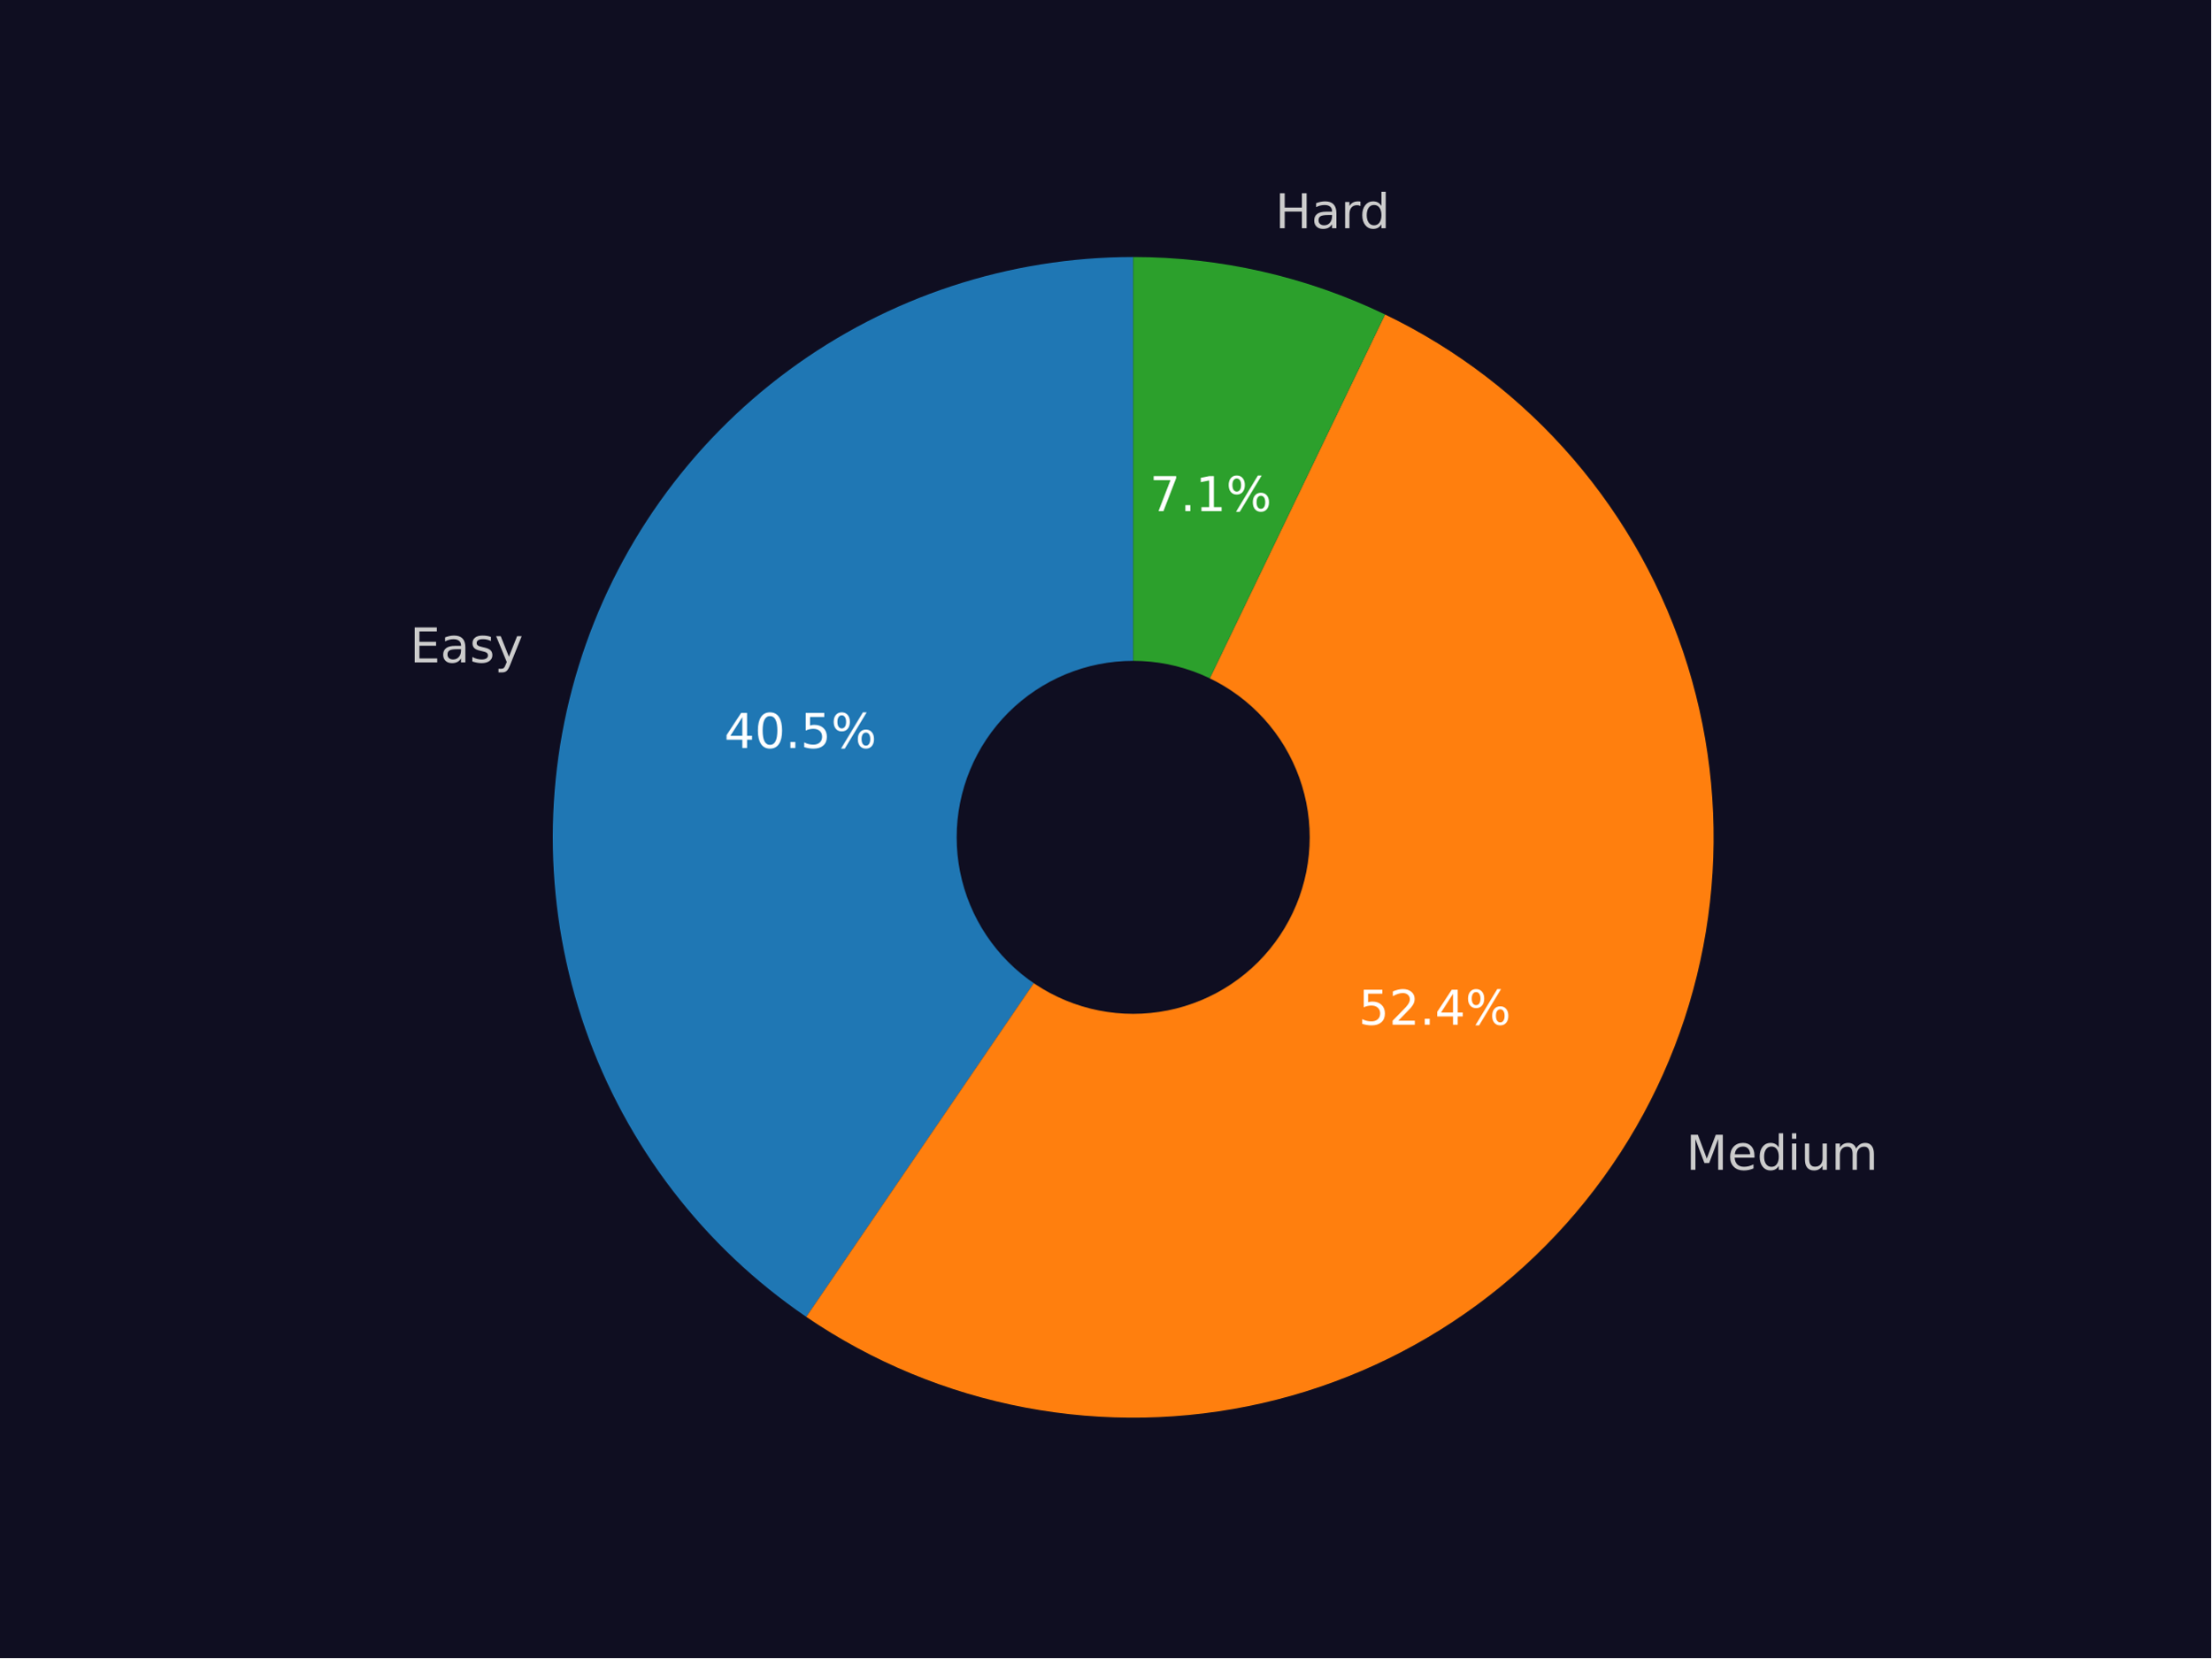
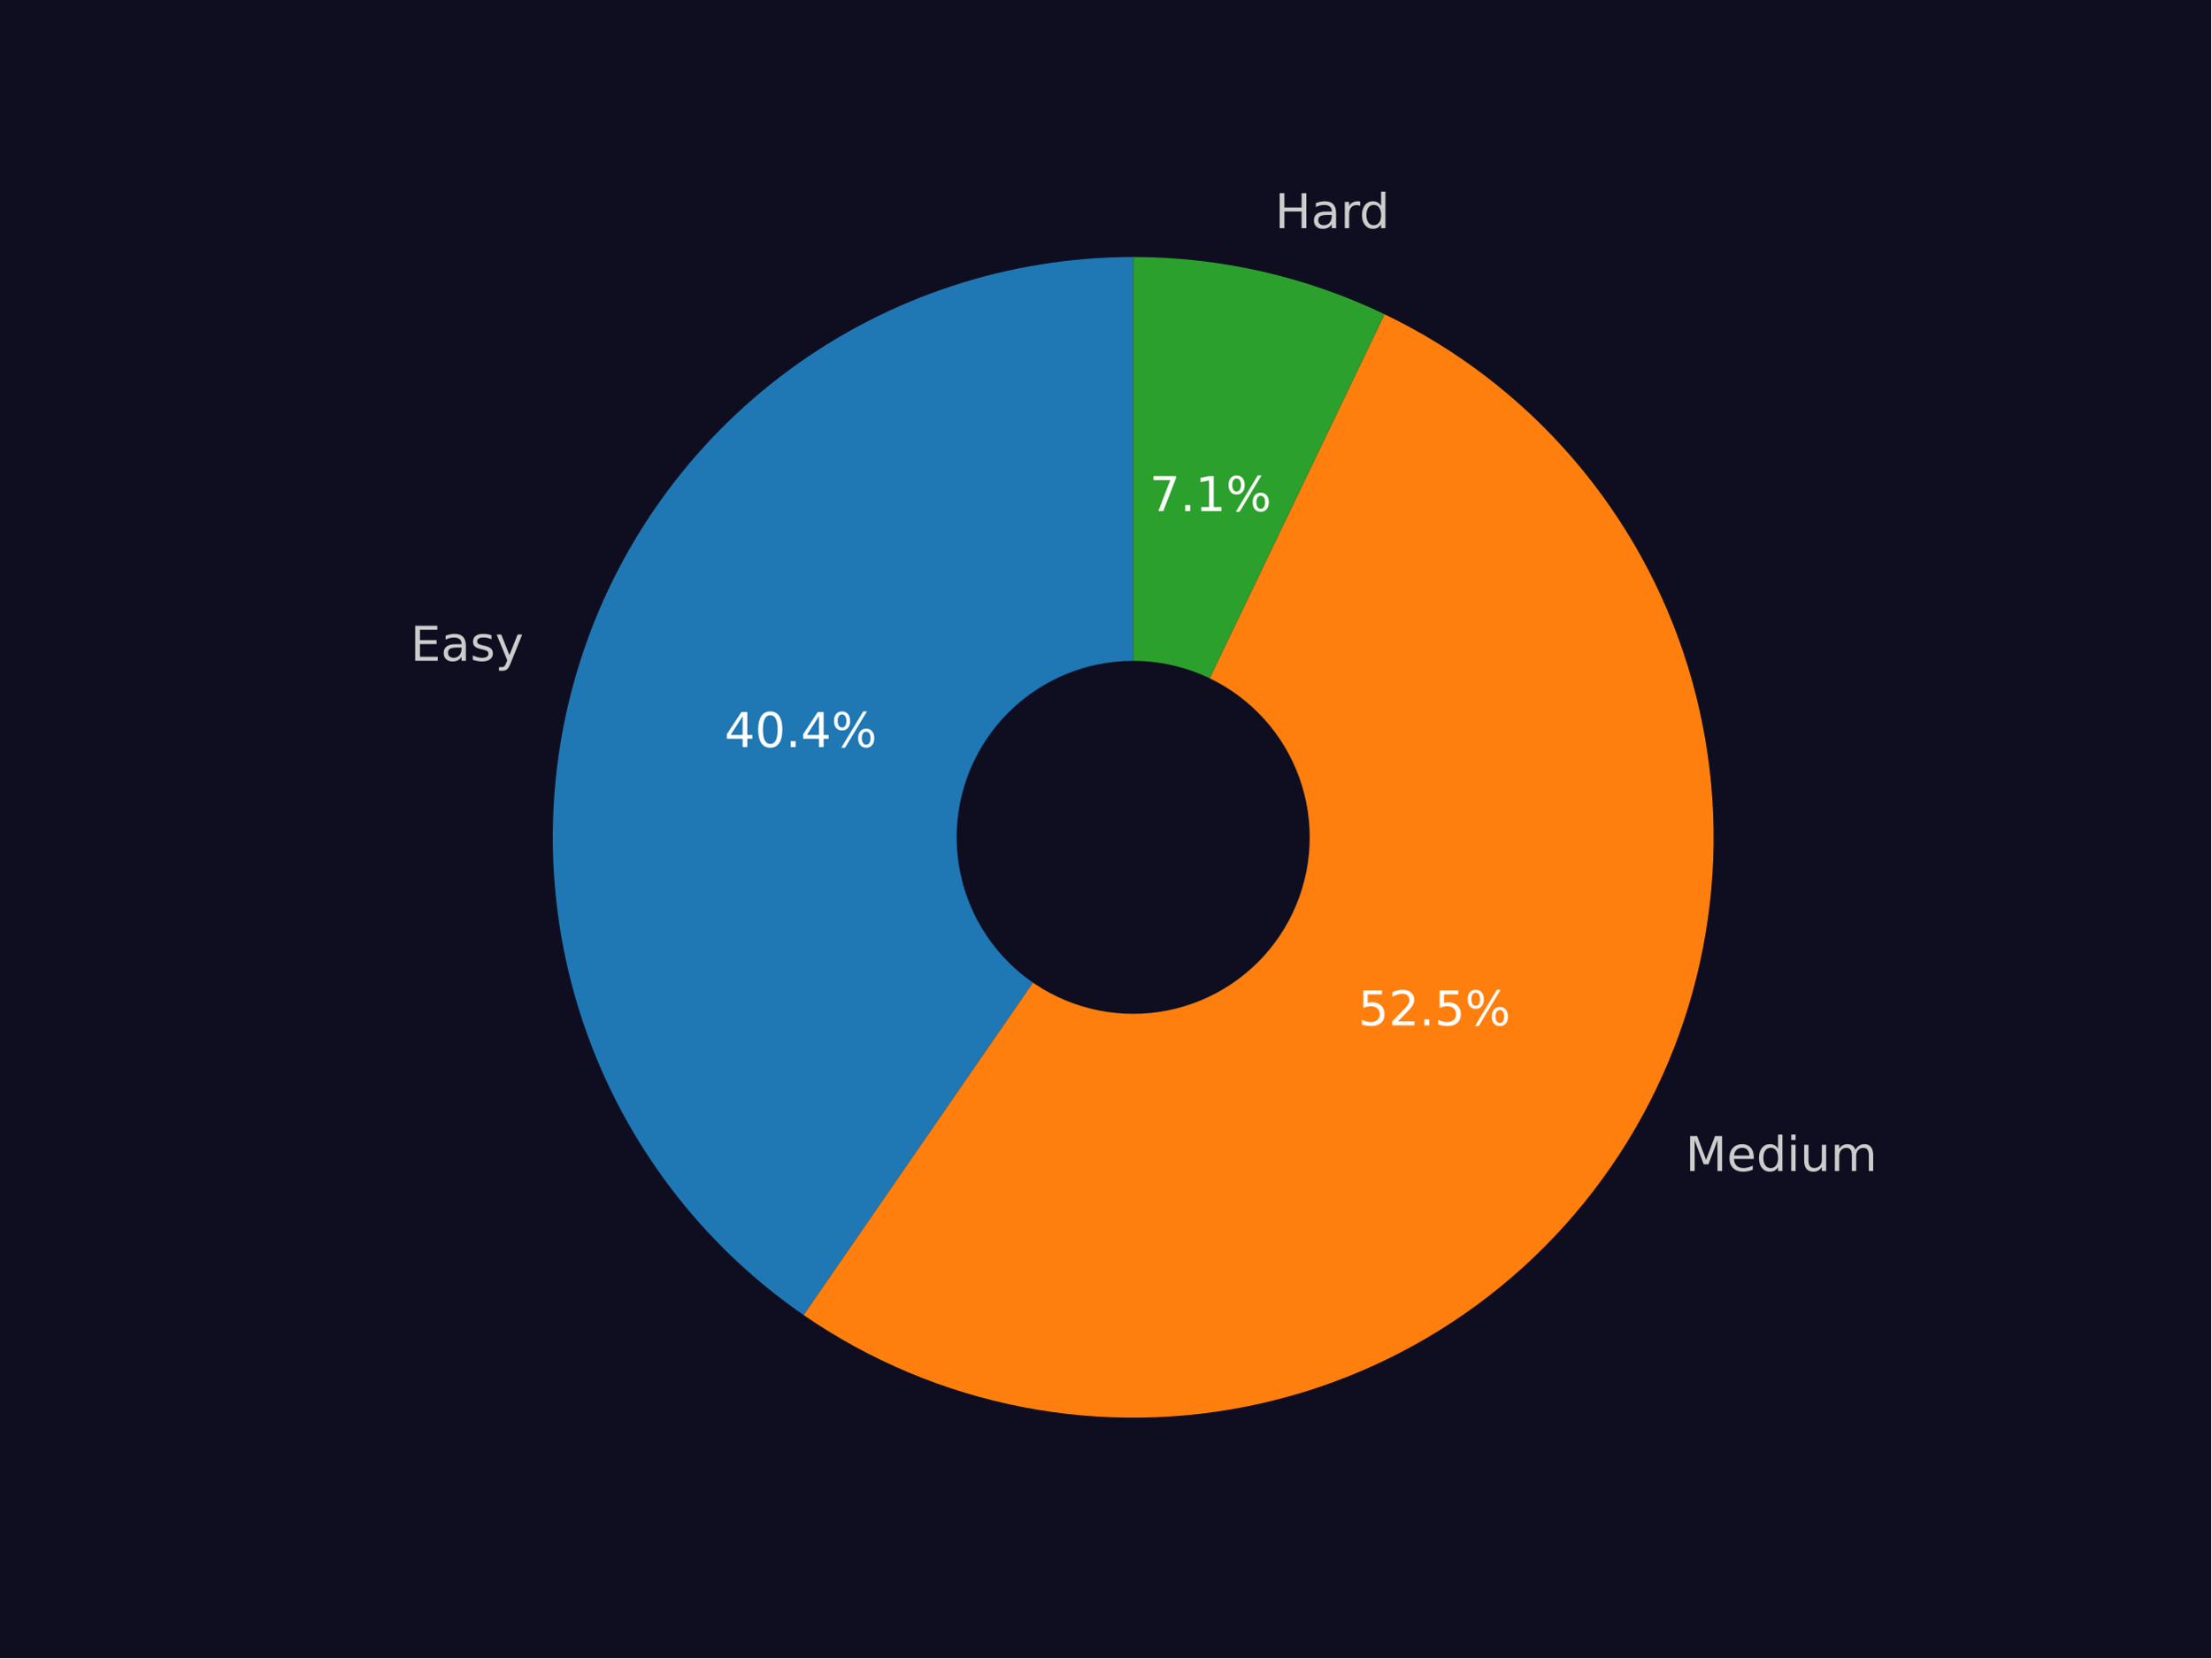
<svg xmlns="http://www.w3.org/2000/svg" xmlns:xlink="http://www.w3.org/1999/xlink" width="460.8pt" height="345.6pt" viewBox="0 0 460.8 345.6" version="1.1">
  <defs>
    <style type="text/css">*{stroke-linejoin: round; stroke-linecap: butt}</style>
  </defs>
  <g id="figure_1">
    <g id="patch_1">
      <path d="M 0 345.6  L 460.8 345.6  L 460.8 0  L 0 0  z " style="fill: #0f0e21" />
    </g>
    <g id="axes_1">
      <g id="patch_2">
-         <path d="M 236.16 53.568  C 210.31 53.568 185.129 61.854 164.331 77.204  C 143.533 92.554 128.193 114.174 120.573 138.874  C 112.954 163.575 113.45 190.08 121.987 214.479  C 130.525 238.877 146.663 259.908 168.02 274.47  L 236.16 174.528  z " style="fill: #1f77b4" />
+         <path d="M 236.16 53.568  C 210.367 53.568 185.238 61.818 164.465 77.105  C 143.691 92.393 128.342 113.931 120.672 138.557  C 113.002 163.183 113.405 189.628 121.824 214.008  C 130.242 238.388 146.242 259.448 167.472 274.094  L 236.16 174.528  z " style="fill: #1f77b4" />
      </g>
      <g id="patch_3">
-         <path d="M 168.02 274.47  C 181.774 283.847 197.316 290.285 213.672 293.379  C 230.027 296.474 246.847 296.159 263.076 292.455  C 279.304 288.751 294.595 281.737 307.988 271.852  C 321.381 261.968 332.591 249.424 340.914 235.008  C 349.237 220.592 354.495 204.612 356.359 188.071  C 358.223 171.53 356.652 154.781 351.746 138.874  C 346.839 122.968 338.702 108.244 327.844 95.627  C 316.986 83.01 303.64 72.769 288.642 65.547  L 236.16 174.528  z " style="fill: #ff7f0e" />
+         <path d="M 167.472 274.094  C 181.201 283.565 196.742 290.095 213.115 293.273  C 229.488 296.45 246.343 296.207 262.618 292.559  C 278.893 288.911 294.239 281.935 307.689 272.072  C 321.139 262.209 332.405 249.67 340.777 235.245  C 349.149 220.819 354.448 204.817 356.339 188.246  C 358.231 171.675 356.675 154.89 351.769 138.949  C 346.863 123.008 338.712 108.253 327.831 95.613  C 316.95 82.972 303.571 72.718 288.536 65.496  L 236.16 174.528  z " style="fill: #ff7f0e" />
      </g>
      <g id="patch_4">
-         <path d="M 288.642 65.547  C 280.482 61.617 271.906 58.616 263.076 56.601  C 254.245 54.585 245.217 53.568 236.16 53.568  L 236.16 174.528  z " style="fill: #2ca02c" />
+         <path d="M 288.536 65.496  C 280.39 61.583 271.831 58.594 263.019 56.588  C 254.206 54.581 245.197 53.568 236.16 53.568  L 236.16 174.528  z " style="fill: #2ca02c" />
      </g>
      <g id="patch_5">
-         <path d="M 236.16 210.816  C 245.783 210.816 255.014 206.993 261.819 200.188  C 268.624 193.383 272.448 184.152 272.448 174.528  C 272.448 164.904 268.624 155.674 261.819 148.869  C 255.014 142.064 245.783 138.24 236.16 138.24  C 226.536 138.24 217.305 142.064 210.5 148.869  C 203.695 155.674 199.872 164.904 199.872 174.528  C 199.872 184.152 203.695 193.383 210.5 200.188  C 217.305 206.993 226.536 210.816 236.16 210.816  z " clip-path="url(#p635cacc25a)" style="fill: #0f0e21; stroke: #0f0e21; stroke-linejoin: miter" />
+         <path d="M 236.16 210.816  C 245.783 210.816 255.014 206.993 261.819 200.188  C 268.624 193.383 272.448 184.152 272.448 174.528  C 272.448 164.904 268.624 155.674 261.819 148.869  C 255.014 142.064 245.783 138.24 236.16 138.24  C 226.536 138.24 217.305 142.064 210.5 148.869  C 203.695 155.674 199.872 164.904 199.872 174.528  C 199.872 184.152 203.695 193.383 210.5 200.188  C 217.305 206.993 226.536 210.816 236.16 210.816  z " clip-path="url(#p3aa08bfaa1)" style="fill: #0f0e21; stroke: #0f0e21; stroke-linejoin: miter" />
      </g>
      <g id="matplotlib.axis_1" />
      <g id="matplotlib.axis_2" />
      <g id="text_1">
-         <g style="fill: #cccccc" transform="translate(85.4398 138.0685) scale(0.1 -0.1)">
+         <g style="fill: #cccccc" transform="translate(85.54799 137.7194) scale(0.1 -0.1)">
          <defs>
            <path id="DejaVuSans-45" d="M 628 4666  L 3578 4666  L 3578 4134  L 1259 4134  L 1259 2753  L 3481 2753  L 3481 2222  L 1259 2222  L 1259 531  L 3634 531  L 3634 0  L 628 0  L 628 4666  z " transform="scale(0.015625)" />
            <path id="DejaVuSans-61" d="M 2194 1759  Q 1497 1759 1228 1600  Q 959 1441 959 1056  Q 959 750 1161 570  Q 1363 391 1709 391  Q 2188 391 2477 730  Q 2766 1069 2766 1631  L 2766 1759  L 2194 1759  z M 3341 1997  L 3341 0  L 2766 0  L 2766 531  Q 2569 213 2275 61  Q 1981 -91 1556 -91  Q 1019 -91 701 211  Q 384 513 384 1019  Q 384 1609 779 1909  Q 1175 2209 1959 2209  L 2766 2209  L 2766 2266  Q 2766 2663 2505 2880  Q 2244 3097 1772 3097  Q 1472 3097 1187 3025  Q 903 2953 641 2809  L 641 3341  Q 956 3463 1253 3523  Q 1550 3584 1831 3584  Q 2591 3584 2966 3190  Q 3341 2797 3341 1997  z " transform="scale(0.015625)" />
            <path id="DejaVuSans-73" d="M 2834 3397  L 2834 2853  Q 2591 2978 2328 3040  Q 2066 3103 1784 3103  Q 1356 3103 1142 2972  Q 928 2841 928 2578  Q 928 2378 1081 2264  Q 1234 2150 1697 2047  L 1894 2003  Q 2506 1872 2764 1633  Q 3022 1394 3022 966  Q 3022 478 2636 193  Q 2250 -91 1575 -91  Q 1294 -91 989 -36  Q 684 19 347 128  L 347 722  Q 666 556 975 473  Q 1284 391 1588 391  Q 1994 391 2212 530  Q 2431 669 2431 922  Q 2431 1156 2273 1281  Q 2116 1406 1581 1522  L 1381 1569  Q 847 1681 609 1914  Q 372 2147 372 2553  Q 372 3047 722 3315  Q 1072 3584 1716 3584  Q 2034 3584 2315 3537  Q 2597 3491 2834 3397  z " transform="scale(0.015625)" />
            <path id="DejaVuSans-79" d="M 2059 -325  Q 1816 -950 1584 -1140  Q 1353 -1331 966 -1331  L 506 -1331  L 506 -850  L 844 -850  Q 1081 -850 1212 -737  Q 1344 -625 1503 -206  L 1606 56  L 191 3500  L 800 3500  L 1894 763  L 2988 3500  L 3597 3500  L 2059 -325  z " transform="scale(0.015625)" />
          </defs>
          <use xlink:href="#DejaVuSans-45" />
          <use xlink:href="#DejaVuSans-61" x="63.184" />
          <use xlink:href="#DejaVuSans-73" x="124.463" />
          <use xlink:href="#DejaVuSans-79" x="176.562" />
        </g>
      </g>
      <g id="text_2">
-         <g style="fill: #ffffff" transform="translate(150.9243 155.8953) scale(0.1 -0.1)">
+         <g style="fill: #ffffff" transform="translate(150.9833 155.7049) scale(0.1 -0.1)">
          <defs>
            <path id="DejaVuSans-34" d="M 2419 4116  L 825 1625  L 2419 1625  L 2419 4116  z M 2253 4666  L 3047 4666  L 3047 1625  L 3713 1625  L 3713 1100  L 3047 1100  L 3047 0  L 2419 0  L 2419 1100  L 313 1100  L 313 1709  L 2253 4666  z " transform="scale(0.015625)" />
            <path id="DejaVuSans-30" d="M 2034 4250  Q 1547 4250 1301 3770  Q 1056 3291 1056 2328  Q 1056 1369 1301 889  Q 1547 409 2034 409  Q 2525 409 2770 889  Q 3016 1369 3016 2328  Q 3016 3291 2770 3770  Q 2525 4250 2034 4250  z M 2034 4750  Q 2819 4750 3233 4129  Q 3647 3509 3647 2328  Q 3647 1150 3233 529  Q 2819 -91 2034 -91  Q 1250 -91 836 529  Q 422 1150 422 2328  Q 422 3509 836 4129  Q 1250 4750 2034 4750  z " transform="scale(0.015625)" />
            <path id="DejaVuSans-2e" d="M 684 794  L 1344 794  L 1344 0  L 684 0  L 684 794  z " transform="scale(0.015625)" />
-             <path id="DejaVuSans-35" d="M 691 4666  L 3169 4666  L 3169 4134  L 1269 4134  L 1269 2991  Q 1406 3038 1543 3061  Q 1681 3084 1819 3084  Q 2600 3084 3056 2656  Q 3513 2228 3513 1497  Q 3513 744 3044 326  Q 2575 -91 1722 -91  Q 1428 -91 1123 -41  Q 819 9 494 109  L 494 744  Q 775 591 1075 516  Q 1375 441 1709 441  Q 2250 441 2565 725  Q 2881 1009 2881 1497  Q 2881 1984 2565 2268  Q 2250 2553 1709 2553  Q 1456 2553 1204 2497  Q 953 2441 691 2322  L 691 4666  z " transform="scale(0.015625)" />
            <path id="DejaVuSans-25" d="M 4653 2053  Q 4381 2053 4226 1822  Q 4072 1591 4072 1178  Q 4072 772 4226 539  Q 4381 306 4653 306  Q 4919 306 5073 539  Q 5228 772 5228 1178  Q 5228 1588 5073 1820  Q 4919 2053 4653 2053  z M 4653 2450  Q 5147 2450 5437 2106  Q 5728 1763 5728 1178  Q 5728 594 5436 251  Q 5144 -91 4653 -91  Q 4153 -91 3862 251  Q 3572 594 3572 1178  Q 3572 1766 3864 2108  Q 4156 2450 4653 2450  z M 1428 4353  Q 1159 4353 1004 4120  Q 850 3888 850 3481  Q 850 3069 1003 2837  Q 1156 2606 1428 2606  Q 1700 2606 1854 2837  Q 2009 3069 2009 3481  Q 2009 3884 1853 4118  Q 1697 4353 1428 4353  z M 4250 4750  L 4750 4750  L 1831 -91  L 1331 -91  L 4250 4750  z M 1428 4750  Q 1922 4750 2215 4408  Q 2509 4066 2509 3481  Q 2509 2891 2217 2550  Q 1925 2209 1428 2209  Q 931 2209 642 2551  Q 353 2894 353 3481  Q 353 4063 643 4406  Q 934 4750 1428 4750  z " transform="scale(0.015625)" />
          </defs>
          <use xlink:href="#DejaVuSans-34" />
          <use xlink:href="#DejaVuSans-30" x="63.623" />
          <use xlink:href="#DejaVuSans-2e" x="127.246" />
-           <use xlink:href="#DejaVuSans-35" x="159.033" />
+           <use xlink:href="#DejaVuSans-34" x="159.033" />
          <use xlink:href="#DejaVuSans-25" x="222.656" />
        </g>
      </g>
      <g id="text_3">
-         <g style="fill: #cccccc" transform="translate(351.3894 243.8154) scale(0.1 -0.1)">
+         <g style="fill: #cccccc" transform="translate(351.2387 244.0759) scale(0.1 -0.1)">
          <defs>
            <path id="DejaVuSans-4d" d="M 628 4666  L 1569 4666  L 2759 1491  L 3956 4666  L 4897 4666  L 4897 0  L 4281 0  L 4281 4097  L 3078 897  L 2444 897  L 1241 4097  L 1241 0  L 628 0  L 628 4666  z " transform="scale(0.015625)" />
            <path id="DejaVuSans-65" d="M 3597 1894  L 3597 1613  L 953 1613  Q 991 1019 1311 708  Q 1631 397 2203 397  Q 2534 397 2845 478  Q 3156 559 3463 722  L 3463 178  Q 3153 47 2828 -22  Q 2503 -91 2169 -91  Q 1331 -91 842 396  Q 353 884 353 1716  Q 353 2575 817 3079  Q 1281 3584 2069 3584  Q 2775 3584 3186 3129  Q 3597 2675 3597 1894  z M 3022 2063  Q 3016 2534 2758 2815  Q 2500 3097 2075 3097  Q 1594 3097 1305 2825  Q 1016 2553 972 2059  L 3022 2063  z " transform="scale(0.015625)" />
            <path id="DejaVuSans-64" d="M 2906 2969  L 2906 4863  L 3481 4863  L 3481 0  L 2906 0  L 2906 525  Q 2725 213 2448 61  Q 2172 -91 1784 -91  Q 1150 -91 751 415  Q 353 922 353 1747  Q 353 2572 751 3078  Q 1150 3584 1784 3584  Q 2172 3584 2448 3432  Q 2725 3281 2906 2969  z M 947 1747  Q 947 1113 1208 752  Q 1469 391 1925 391  Q 2381 391 2643 752  Q 2906 1113 2906 1747  Q 2906 2381 2643 2742  Q 2381 3103 1925 3103  Q 1469 3103 1208 2742  Q 947 2381 947 1747  z " transform="scale(0.015625)" />
            <path id="DejaVuSans-69" d="M 603 3500  L 1178 3500  L 1178 0  L 603 0  L 603 3500  z M 603 4863  L 1178 4863  L 1178 4134  L 603 4134  L 603 4863  z " transform="scale(0.015625)" />
            <path id="DejaVuSans-75" d="M 544 1381  L 544 3500  L 1119 3500  L 1119 1403  Q 1119 906 1312 657  Q 1506 409 1894 409  Q 2359 409 2629 706  Q 2900 1003 2900 1516  L 2900 3500  L 3475 3500  L 3475 0  L 2900 0  L 2900 538  Q 2691 219 2414 64  Q 2138 -91 1772 -91  Q 1169 -91 856 284  Q 544 659 544 1381  z M 1991 3584  L 1991 3584  z " transform="scale(0.015625)" />
            <path id="DejaVuSans-6d" d="M 3328 2828  Q 3544 3216 3844 3400  Q 4144 3584 4550 3584  Q 5097 3584 5394 3201  Q 5691 2819 5691 2113  L 5691 0  L 5113 0  L 5113 2094  Q 5113 2597 4934 2840  Q 4756 3084 4391 3084  Q 3944 3084 3684 2787  Q 3425 2491 3425 1978  L 3425 0  L 2847 0  L 2847 2094  Q 2847 2600 2669 2842  Q 2491 3084 2119 3084  Q 1678 3084 1418 2786  Q 1159 2488 1159 1978  L 1159 0  L 581 0  L 581 3500  L 1159 3500  L 1159 2956  Q 1356 3278 1631 3431  Q 1906 3584 2284 3584  Q 2666 3584 2933 3390  Q 3200 3197 3328 2828  z " transform="scale(0.015625)" />
          </defs>
          <use xlink:href="#DejaVuSans-4d" />
          <use xlink:href="#DejaVuSans-65" x="86.279" />
          <use xlink:href="#DejaVuSans-64" x="147.803" />
          <use xlink:href="#DejaVuSans-69" x="211.279" />
          <use xlink:href="#DejaVuSans-75" x="239.062" />
          <use xlink:href="#DejaVuSans-6d" x="302.441" />
        </g>
      </g>
      <g id="text_4">
-         <g style="fill: #ffffff" transform="translate(283.1286 213.5754) scale(0.1 -0.1)">
+         <g style="fill: #ffffff" transform="translate(283.0464 213.7175) scale(0.1 -0.1)">
          <defs>
+             <path id="DejaVuSans-35" d="M 691 4666  L 3169 4666  L 3169 4134  L 1269 4134  L 1269 2991  Q 1406 3038 1543 3061  Q 1681 3084 1819 3084  Q 2600 3084 3056 2656  Q 3513 2228 3513 1497  Q 3513 744 3044 326  Q 2575 -91 1722 -91  Q 1428 -91 1123 -41  Q 819 9 494 109  L 494 744  Q 775 591 1075 516  Q 1375 441 1709 441  Q 2250 441 2565 725  Q 2881 1009 2881 1497  Q 2881 1984 2565 2268  Q 2250 2553 1709 2553  Q 1456 2553 1204 2497  Q 953 2441 691 2322  L 691 4666  z " transform="scale(0.015625)" />
            <path id="DejaVuSans-32" d="M 1228 531  L 3431 531  L 3431 0  L 469 0  L 469 531  Q 828 903 1448 1529  Q 2069 2156 2228 2338  Q 2531 2678 2651 2914  Q 2772 3150 2772 3378  Q 2772 3750 2511 3984  Q 2250 4219 1831 4219  Q 1534 4219 1204 4116  Q 875 4013 500 3803  L 500 4441  Q 881 4594 1212 4672  Q 1544 4750 1819 4750  Q 2544 4750 2975 4387  Q 3406 4025 3406 3419  Q 3406 3131 3298 2873  Q 3191 2616 2906 2266  Q 2828 2175 2409 1742  Q 1991 1309 1228 531  z " transform="scale(0.015625)" />
          </defs>
          <use xlink:href="#DejaVuSans-35" />
          <use xlink:href="#DejaVuSans-32" x="63.623" />
          <use xlink:href="#DejaVuSans-2e" x="127.246" />
-           <use xlink:href="#DejaVuSans-34" x="159.033" />
+           <use xlink:href="#DejaVuSans-35" x="159.033" />
          <use xlink:href="#DejaVuSans-25" x="222.656" />
        </g>
      </g>
      <g id="text_5">
-         <g style="fill: #cccccc" transform="translate(265.7673 47.56736) scale(0.1 -0.1)">
+         <g style="fill: #cccccc" transform="translate(265.7044 47.55303) scale(0.1 -0.1)">
          <defs>
            <path id="DejaVuSans-48" d="M 628 4666  L 1259 4666  L 1259 2753  L 3553 2753  L 3553 4666  L 4184 4666  L 4184 0  L 3553 0  L 3553 2222  L 1259 2222  L 1259 0  L 628 0  L 628 4666  z " transform="scale(0.015625)" />
            <path id="DejaVuSans-72" d="M 2631 2963  Q 2534 3019 2420 3045  Q 2306 3072 2169 3072  Q 1681 3072 1420 2755  Q 1159 2438 1159 1844  L 1159 0  L 581 0  L 581 3500  L 1159 3500  L 1159 2956  Q 1341 3275 1631 3429  Q 1922 3584 2338 3584  Q 2397 3584 2469 3576  Q 2541 3569 2628 3553  L 2631 2963  z " transform="scale(0.015625)" />
          </defs>
          <use xlink:href="#DejaVuSans-48" />
          <use xlink:href="#DejaVuSans-61" x="75.195" />
          <use xlink:href="#DejaVuSans-72" x="136.475" />
          <use xlink:href="#DejaVuSans-64" x="175.838" />
        </g>
      </g>
      <g id="text_6">
-         <g style="fill: #ffffff" transform="translate(239.6069 106.531) scale(0.1 -0.1)">
+         <g style="fill: #ffffff" transform="translate(239.5726 106.5232) scale(0.1 -0.1)">
          <defs>
            <path id="DejaVuSans-37" d="M 525 4666  L 3525 4666  L 3525 4397  L 1831 0  L 1172 0  L 2766 4134  L 525 4134  L 525 4666  z " transform="scale(0.015625)" />
            <path id="DejaVuSans-31" d="M 794 531  L 1825 531  L 1825 4091  L 703 3866  L 703 4441  L 1819 4666  L 2450 4666  L 2450 531  L 3481 531  L 3481 0  L 794 0  L 794 531  z " transform="scale(0.015625)" />
          </defs>
          <use xlink:href="#DejaVuSans-37" />
          <use xlink:href="#DejaVuSans-2e" x="63.623" />
          <use xlink:href="#DejaVuSans-31" x="95.41" />
          <use xlink:href="#DejaVuSans-25" x="159.033" />
        </g>
      </g>
    </g>
  </g>
  <defs>
-     <clipPath id="p635cacc25a">
+     <clipPath id="p3aa08bfaa1">
      <rect x="57.6" y="41.472" width="357.12" height="266.112" />
    </clipPath>
  </defs>
</svg>
